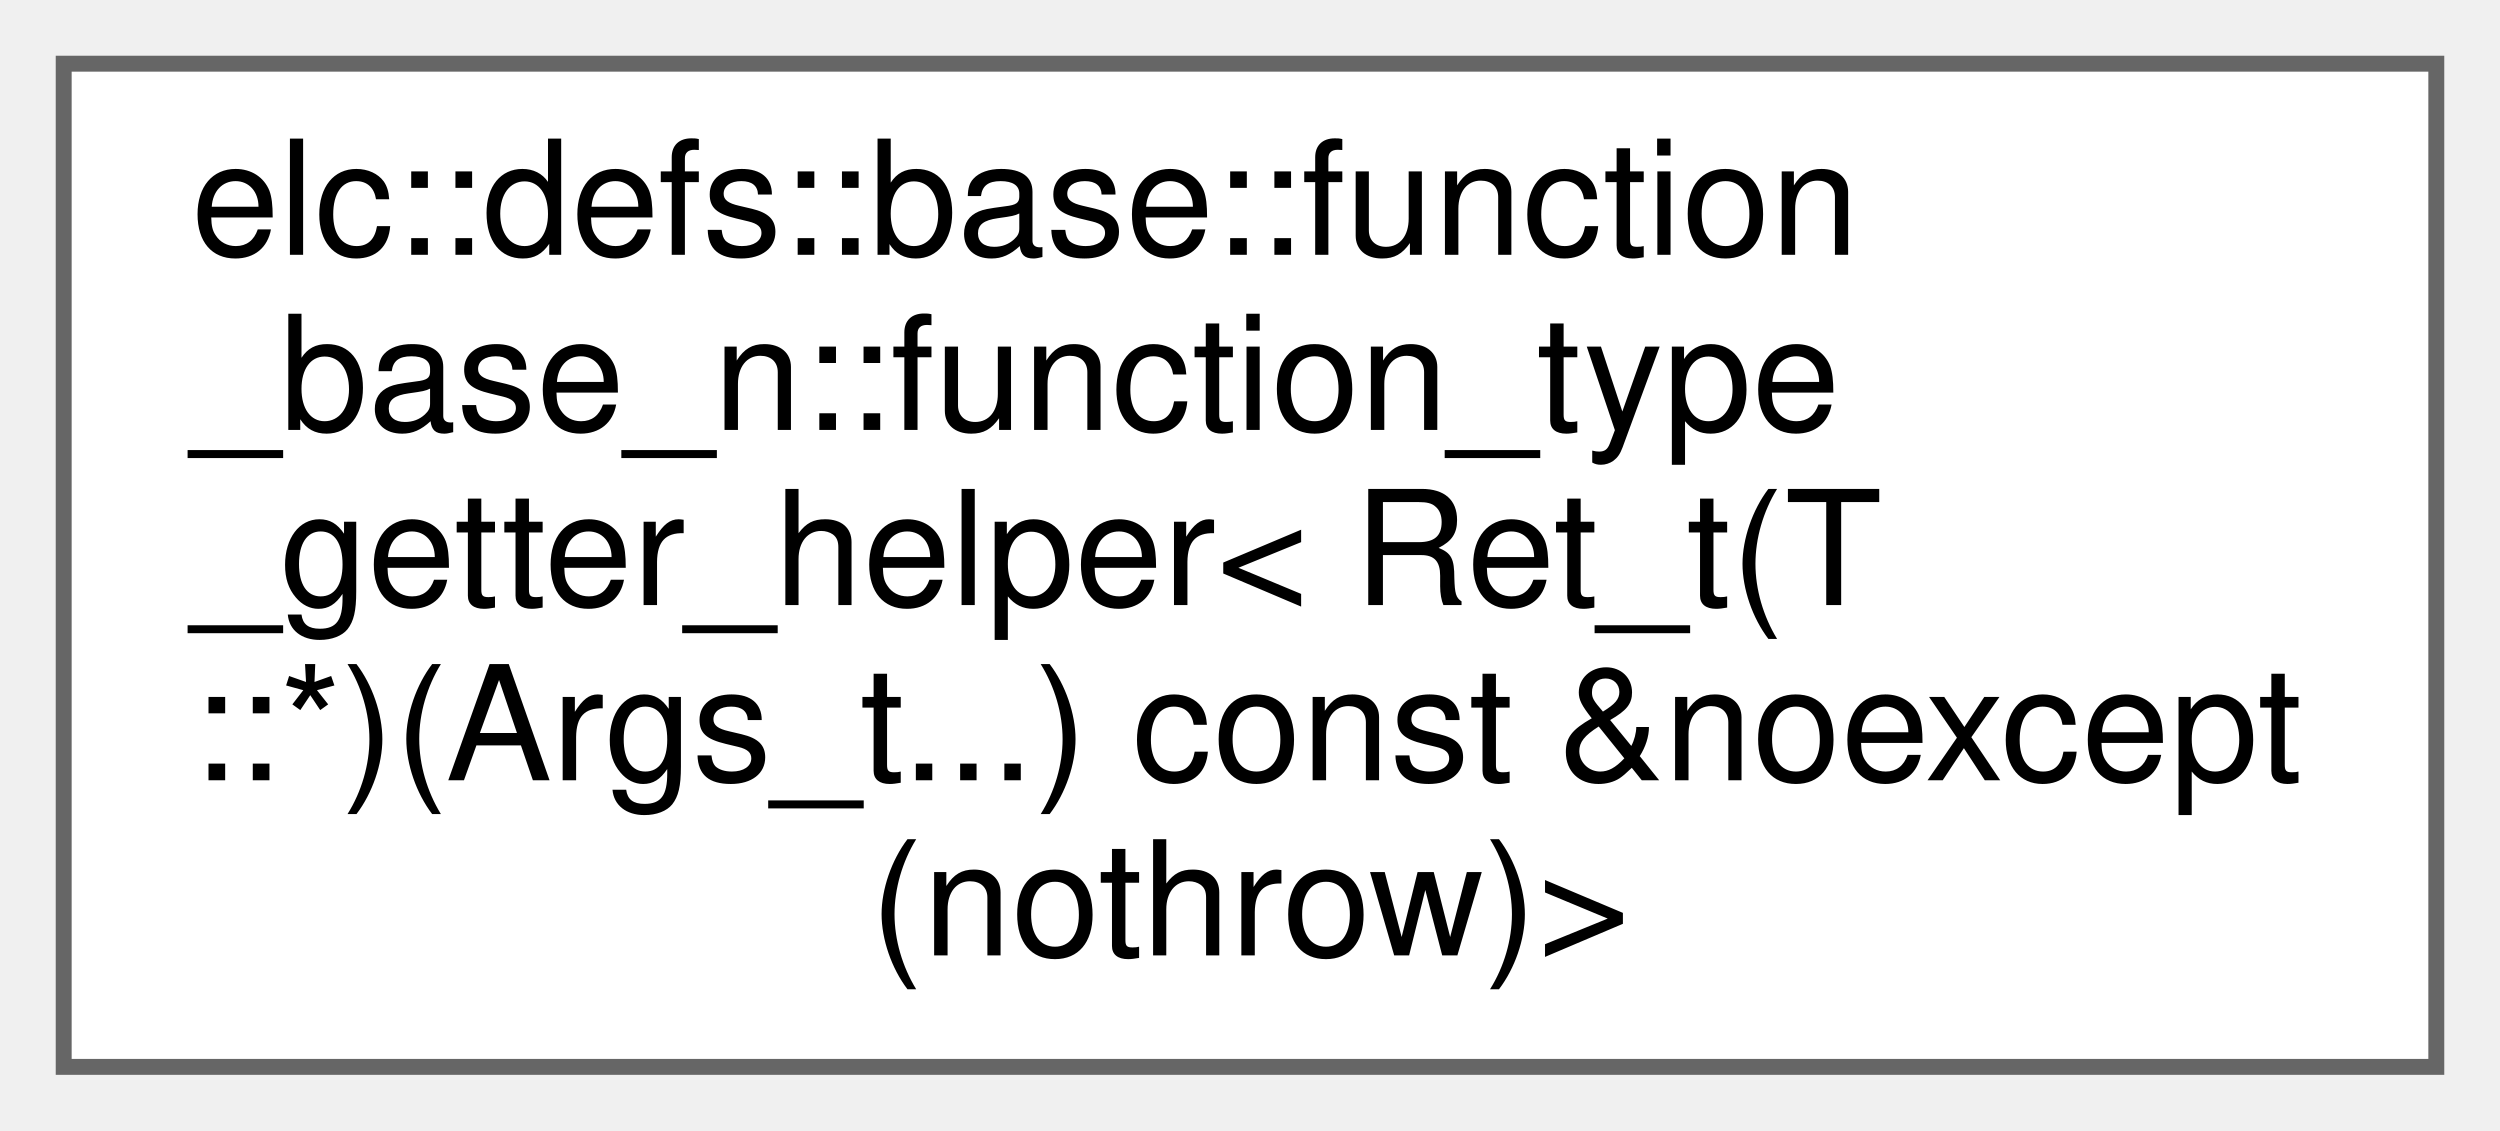
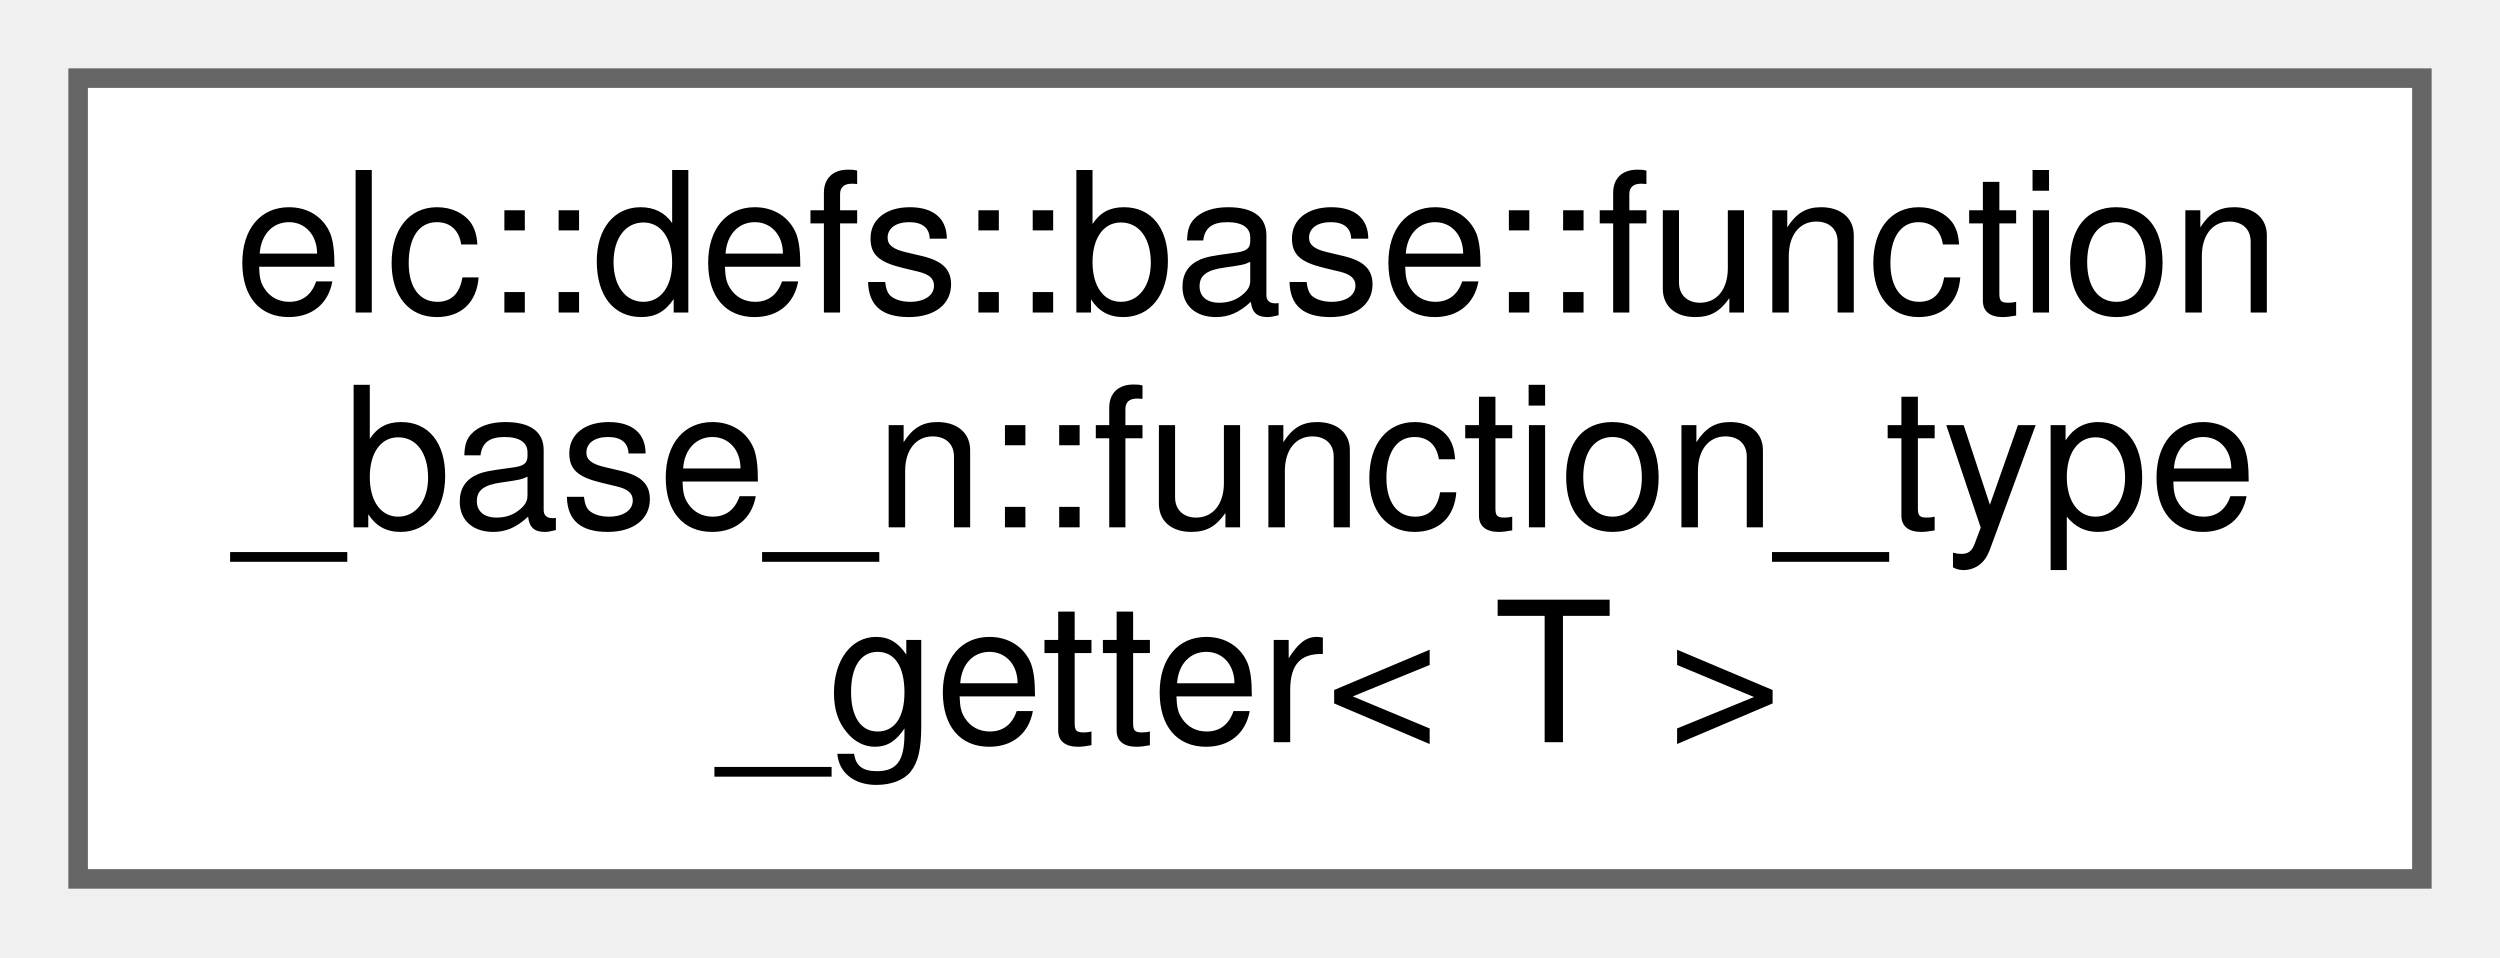
- <svg xmlns="http://www.w3.org/2000/svg" xmlns:xlink="http://www.w3.org/1999/xlink" width="157pt" height="71pt" viewBox="0.00 0.00 157.00 71.00">
-   <g id="graph0" class="graph" transform="scale(1 1) rotate(0) translate(4 67)">
+ <svg xmlns="http://www.w3.org/2000/svg" xmlns:xlink="http://www.w3.org/1999/xlink" width="128pt" height="49pt" viewBox="0.00 0.00 128.00 49.00">
+   <g id="graph0" class="graph" transform="scale(1 1) rotate(0) translate(4 45)">
    <g id="node1" class="node">
      <g id="a_node1">
-         <a xlink:href="structelc_1_1defs_1_1base_1_1function__base__n_1_1function__type__getter__helper_3_01_ret__t_07_975c5853e1b440eaa7745ade83e6fcb2.html" target="_top" xlink:title=" ">
-           <polygon fill="white" stroke="#666666" points="149,-63 0,-63 0,0 149,0 149,-63" />
-           <text text-anchor="start" x="8" y="-51" font-family="Helvetica,sans-Serif" font-size="10.00">elc::defs::base::function</text>
-           <text text-anchor="start" x="8" y="-40" font-family="Helvetica,sans-Serif" font-size="10.00">_base_n::function_type</text>
-           <text text-anchor="start" x="8" y="-29" font-family="Helvetica,sans-Serif" font-size="10.00">_getter_helper&lt; Ret_t(T</text>
-           <text text-anchor="start" x="8" y="-18" font-family="Helvetica,sans-Serif" font-size="10.00">::*)(Args_t...) const &amp;noexcept</text>
-           <text text-anchor="middle" x="74.5" y="-7" font-family="Helvetica,sans-Serif" font-size="10.00">(nothrow)&gt;</text>
+         <a xlink:href="structelc_1_1defs_1_1base_1_1function__base__n_1_1function__type__getter.html" target="_top" xlink:title=" ">
+           <polygon fill="white" stroke="#666666" points="120,-41 0,-41 0,0 120,0 120,-41" />
+           <text text-anchor="start" x="8" y="-29" font-family="Helvetica,sans-Serif" font-size="10.00">elc::defs::base::function</text>
+           <text text-anchor="start" x="8" y="-18" font-family="Helvetica,sans-Serif" font-size="10.00">_base_n::function_type</text>
+           <text text-anchor="middle" x="60" y="-7" font-family="Helvetica,sans-Serif" font-size="10.00">_getter&lt; T &gt;</text>
        </a>
      </g>
    </g>
  </g>
</svg>
